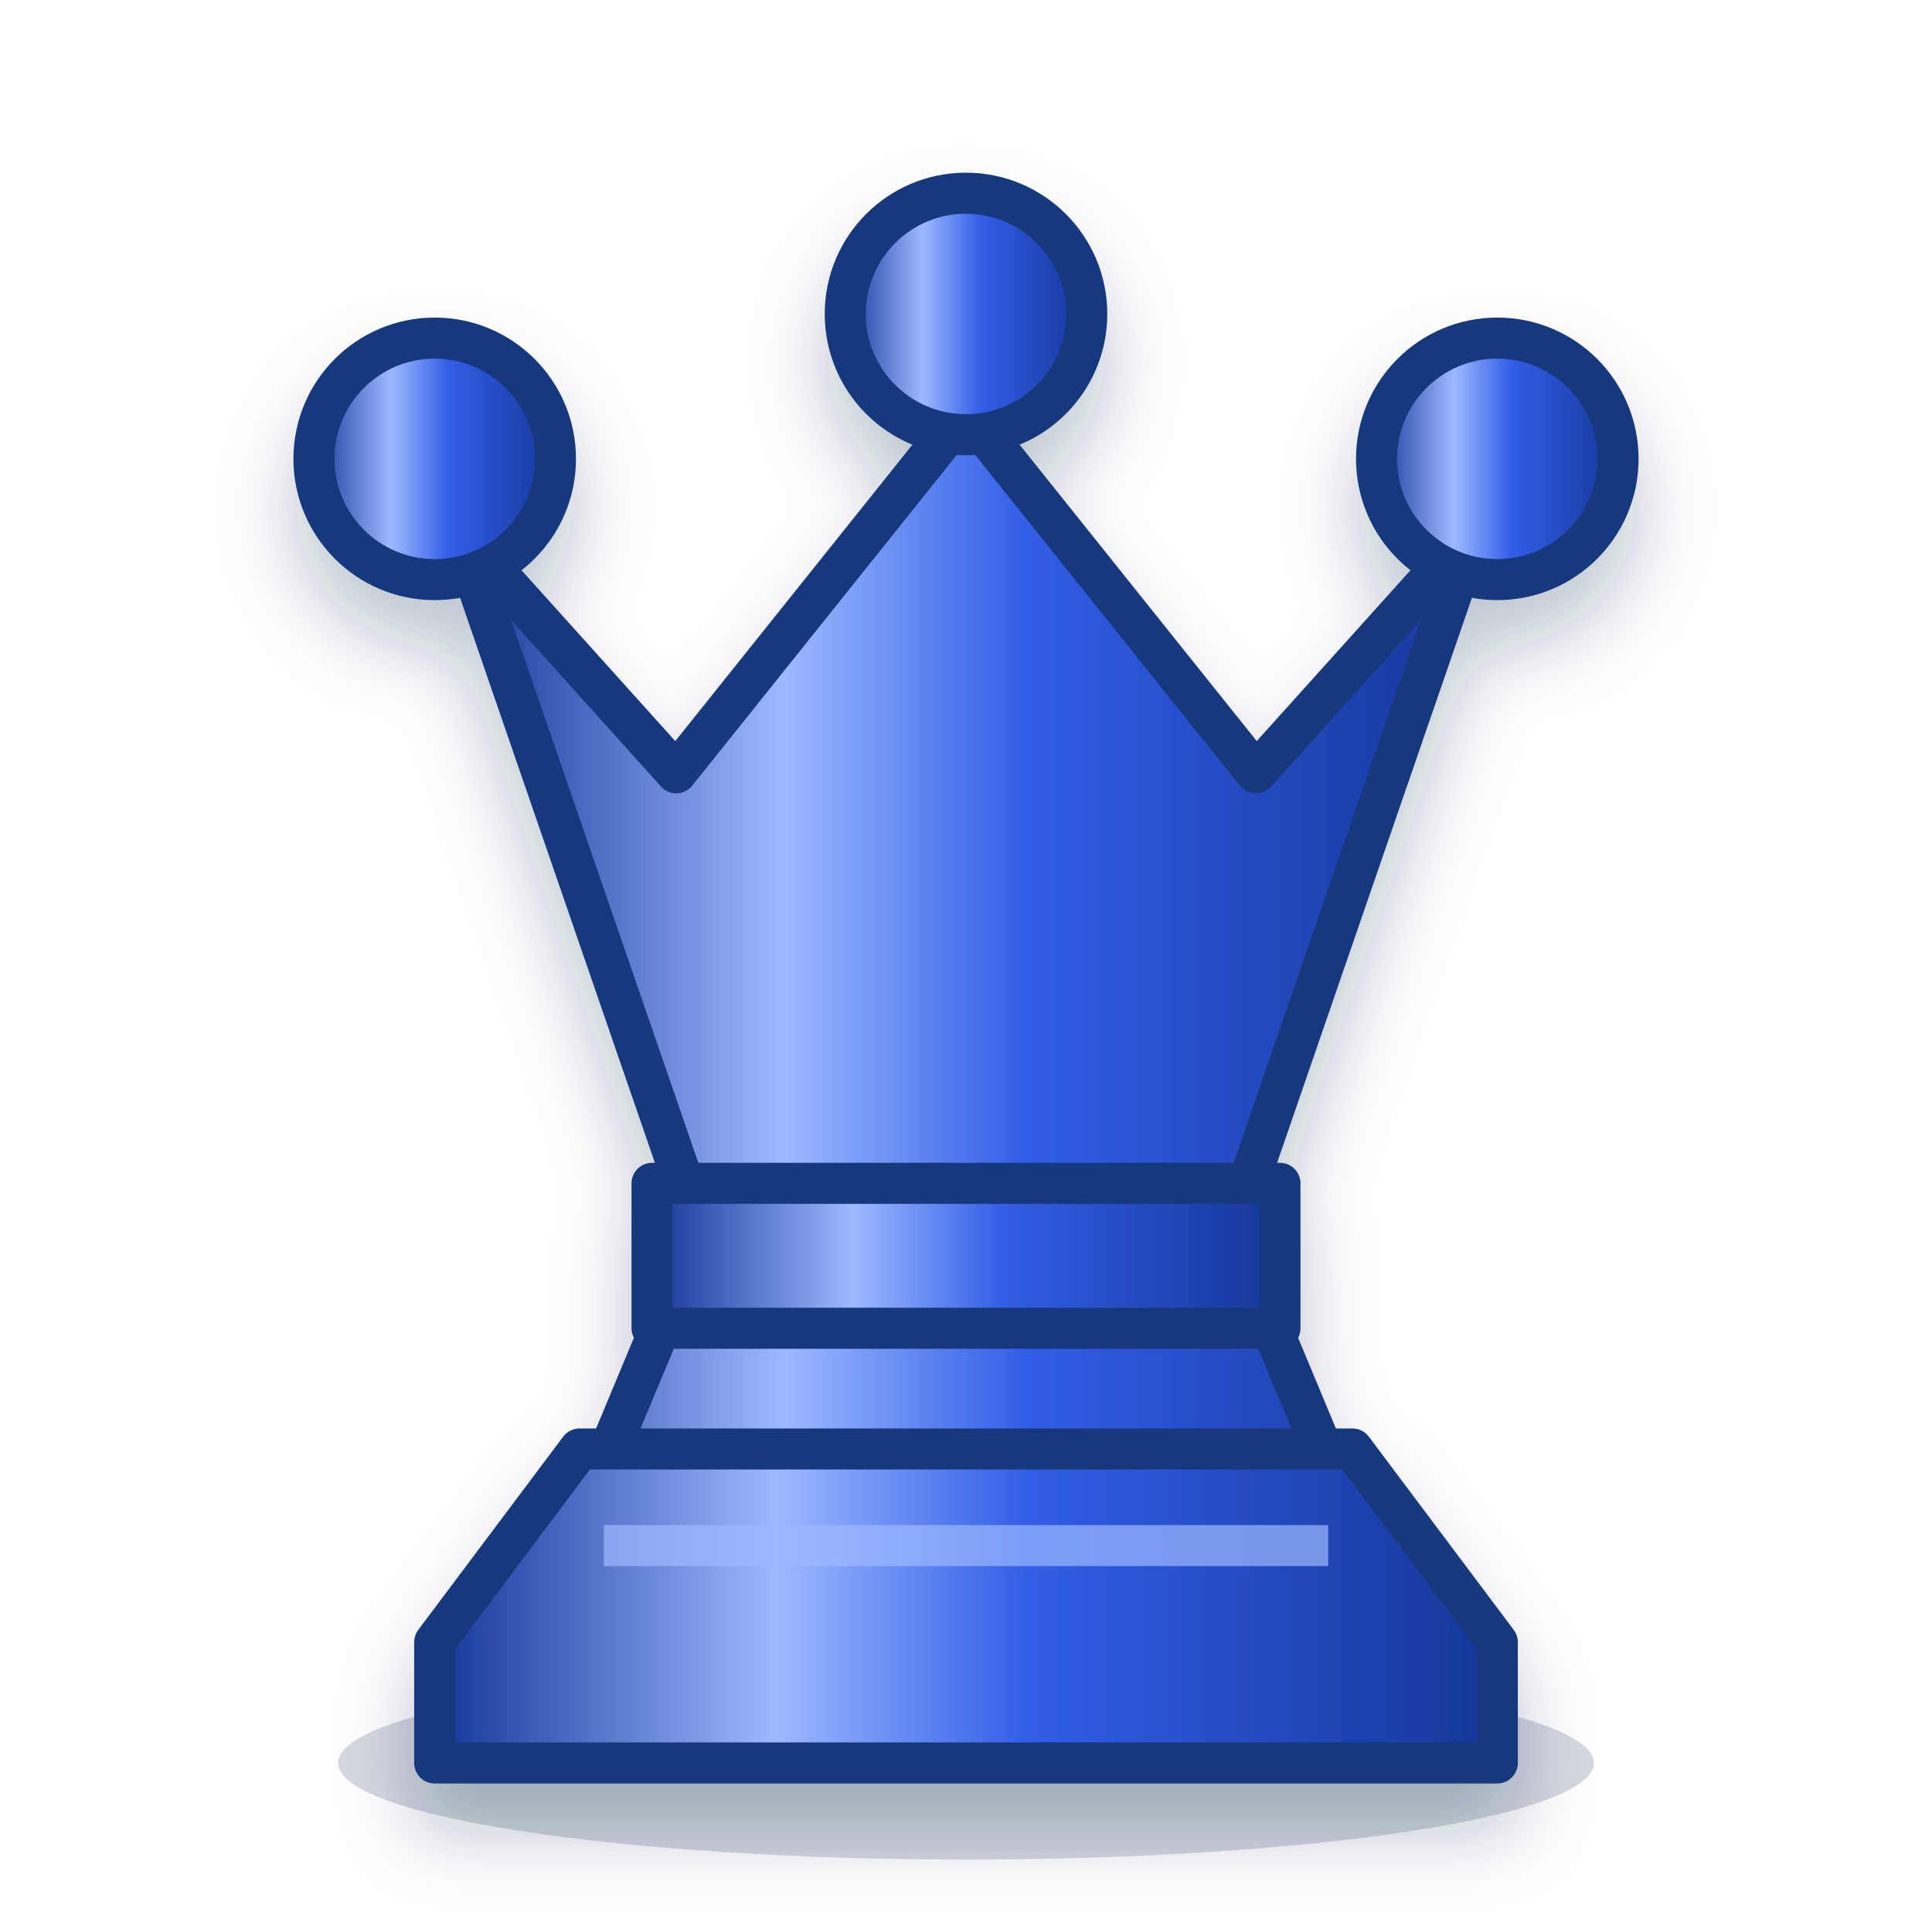
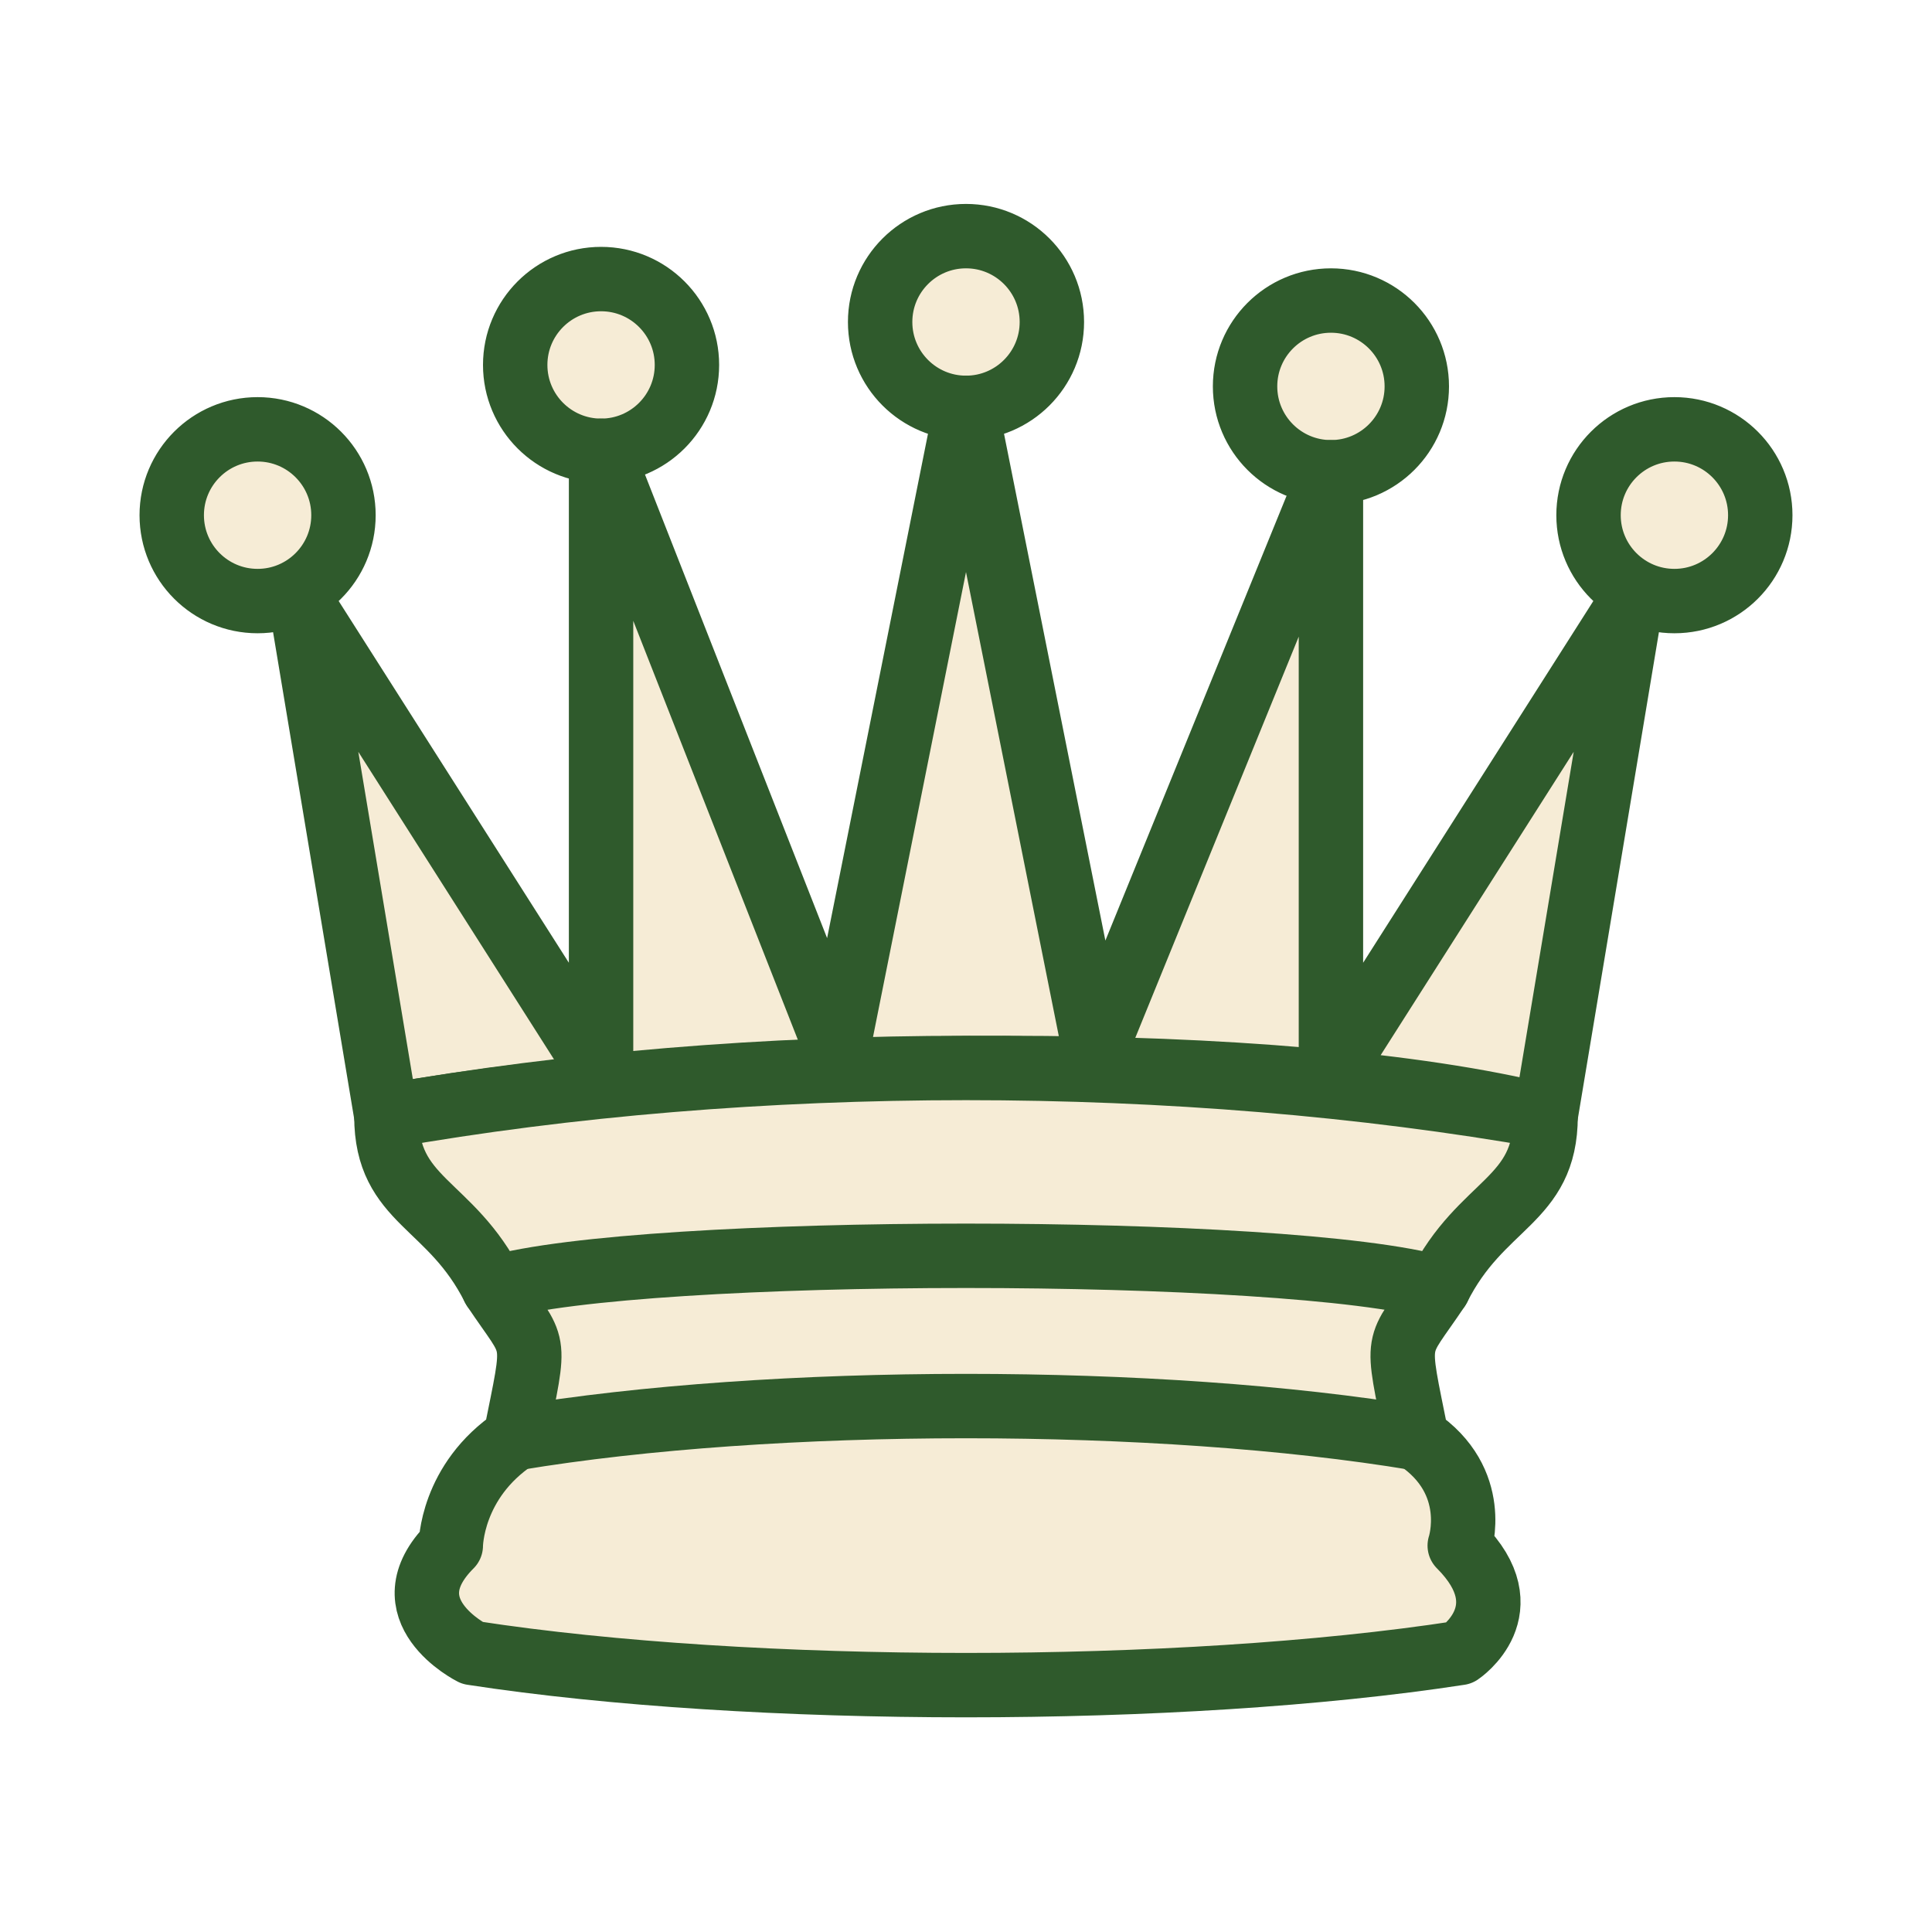
- <svg xmlns="http://www.w3.org/2000/svg" viewBox="0 0 80 80" style="--edge:#19387c;--accent:#f6db48">
-   <defs>
-     <linearGradient id="body" x1="0" x2="1">
-       <stop stop-color="#173799" />
-       <stop offset=".32" stop-color="#9db9ff" />
-       <stop offset=".56" stop-color="#315de6" />
-       <stop offset="1" stop-color="#173799" />
-     </linearGradient>
-     <filter id="shadow" x="-30%" y="-20%" width="160%" height="160%">
-       <feDropShadow dx="0" dy="2" stdDeviation="1.5" flood-color="#071c46" flood-opacity=".25" />
-     </filter>
-   </defs>
-   <ellipse cx="40" cy="73" rx="26" ry="4" fill="#102750" opacity=".18" />
-   <g fill="url(#body)" stroke="#19387c" stroke-width="1.7" stroke-linejoin="round" filter="url(#shadow)">
-     <path d="m19 22 9 10 12-15 12 15 9-10-10 29 5 12H24l5-12Z" />
-     <circle cx="18" cy="19" r="5" />
-     <circle cx="40" cy="13" r="5" />
-     <circle cx="62" cy="19" r="5" />
-     <path d="M27 49h26v6H27z" />
-     <path d="M24 60h32l6 8v5H18v-5Z" />
-     <path d="M25 64h30" fill="none" stroke="#9db9ff" stroke-opacity=".7" />
+ <svg xmlns="http://www.w3.org/2000/svg" viewBox="0 0 45 45" width="45" height="45">
+   <g fill="#f6ecd6" stroke="#2f5a2c" stroke-width="1.5" stroke-linecap="round" stroke-linejoin="round" fill-rule="evenodd">
+     <path d="M8 12a2 2 0 1 1-4 0 2 2 0 1 1 4 0zM24.5 7.5a2 2 0 1 1-4 0 2 2 0 1 1 4 0zM41 12a2 2 0 1 1-4 0 2 2 0 1 1 4 0zM16 8.5a2 2 0 1 1-4 0 2 2 0 1 1 4 0zM33 9a2 2 0 1 1-4 0 2 2 0 1 1 4 0z" />
+     <path d="M9 26c8.5-1.5 21-1.5 27 0l2-12-7 11V11l-5.5 13.5-3-15-3 15-5.5-14V25L7 14l2 12z" />
+     <path d="M9 26c0 2 1.5 2 2.5 4 1 1.5 1 1 .5 3.5-1.5 1-1.5 2.5-1.5 2.5-1.5 1.5.5 2.5.5 2.5 6.5 1 16.5 1 23 0 0 0 1.5-1 0-2.5 0 0 .5-1.5-1-2.5-.5-2.5-.5-2 .5-3.5 1-2 2.5-2 2.5-4-8.5-1.5-18.5-1.5-27 0z" />
  </g>
+   <path d="M11.5 30c3.5-1 18.5-1 22 0M12 33.5c6-1 15-1 21 0" fill="none" stroke="#2f5a2c" stroke-width="1.5" stroke-linecap="round" stroke-linejoin="round" />
</svg>
